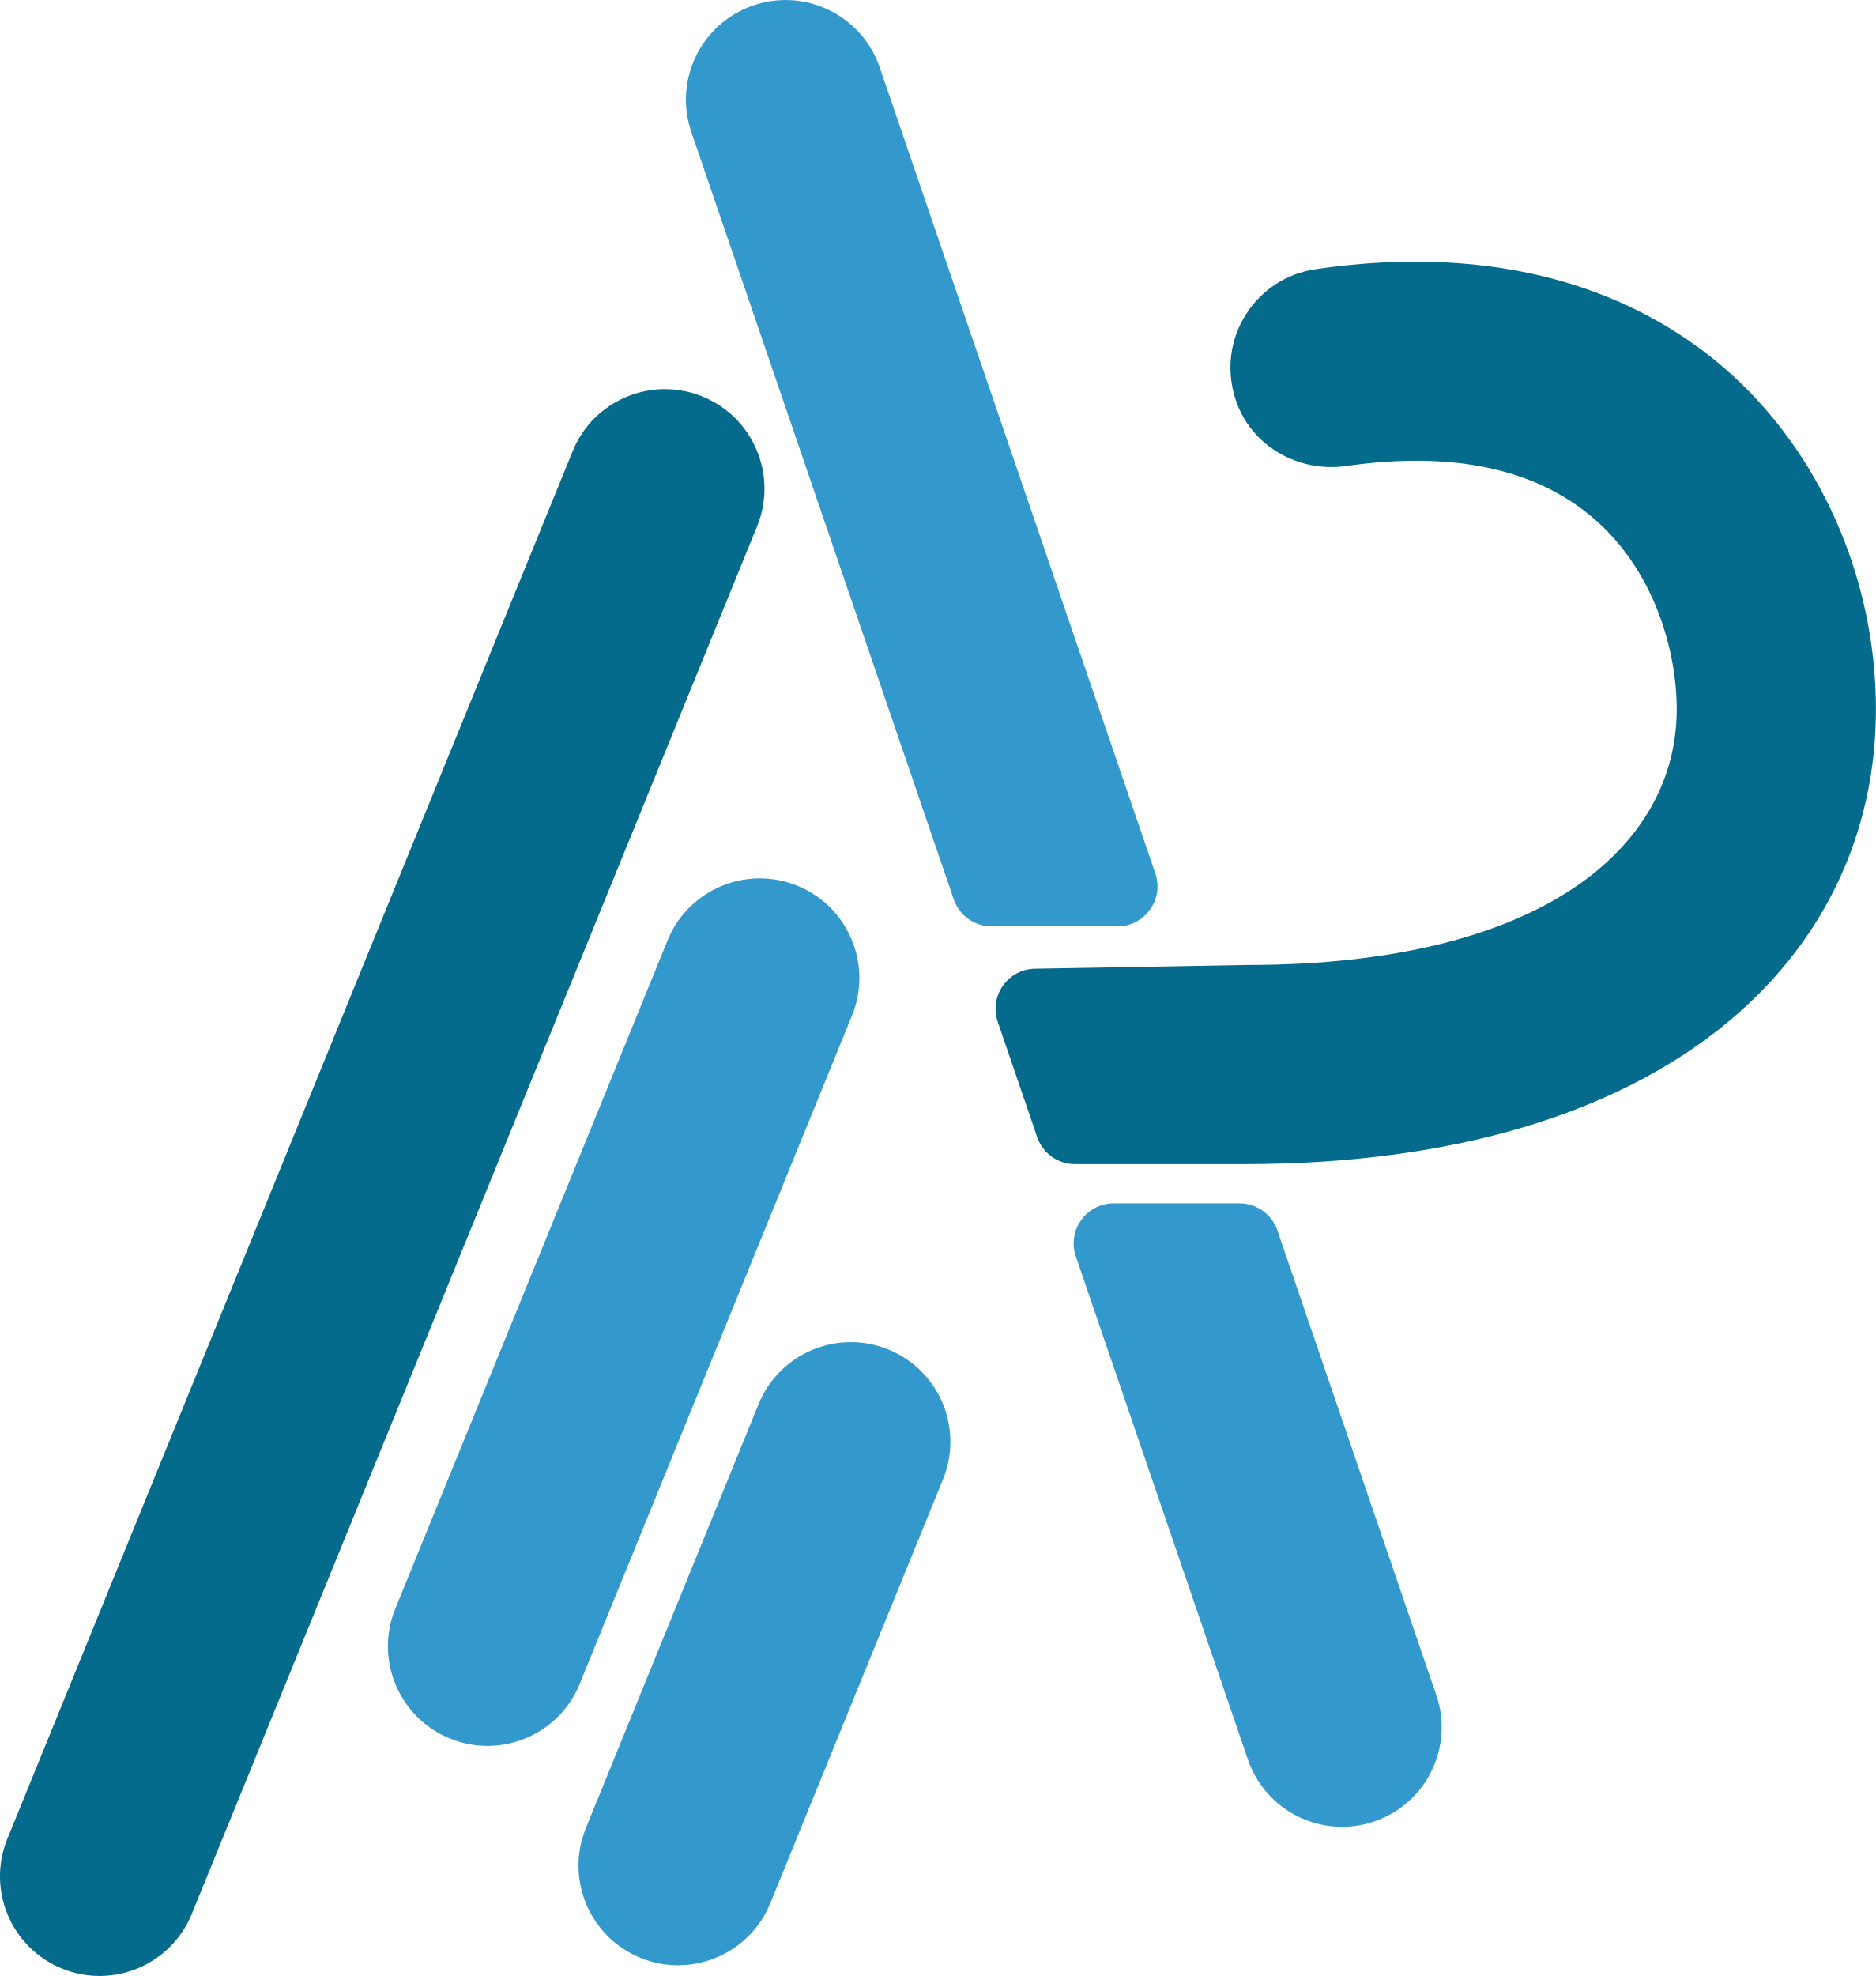
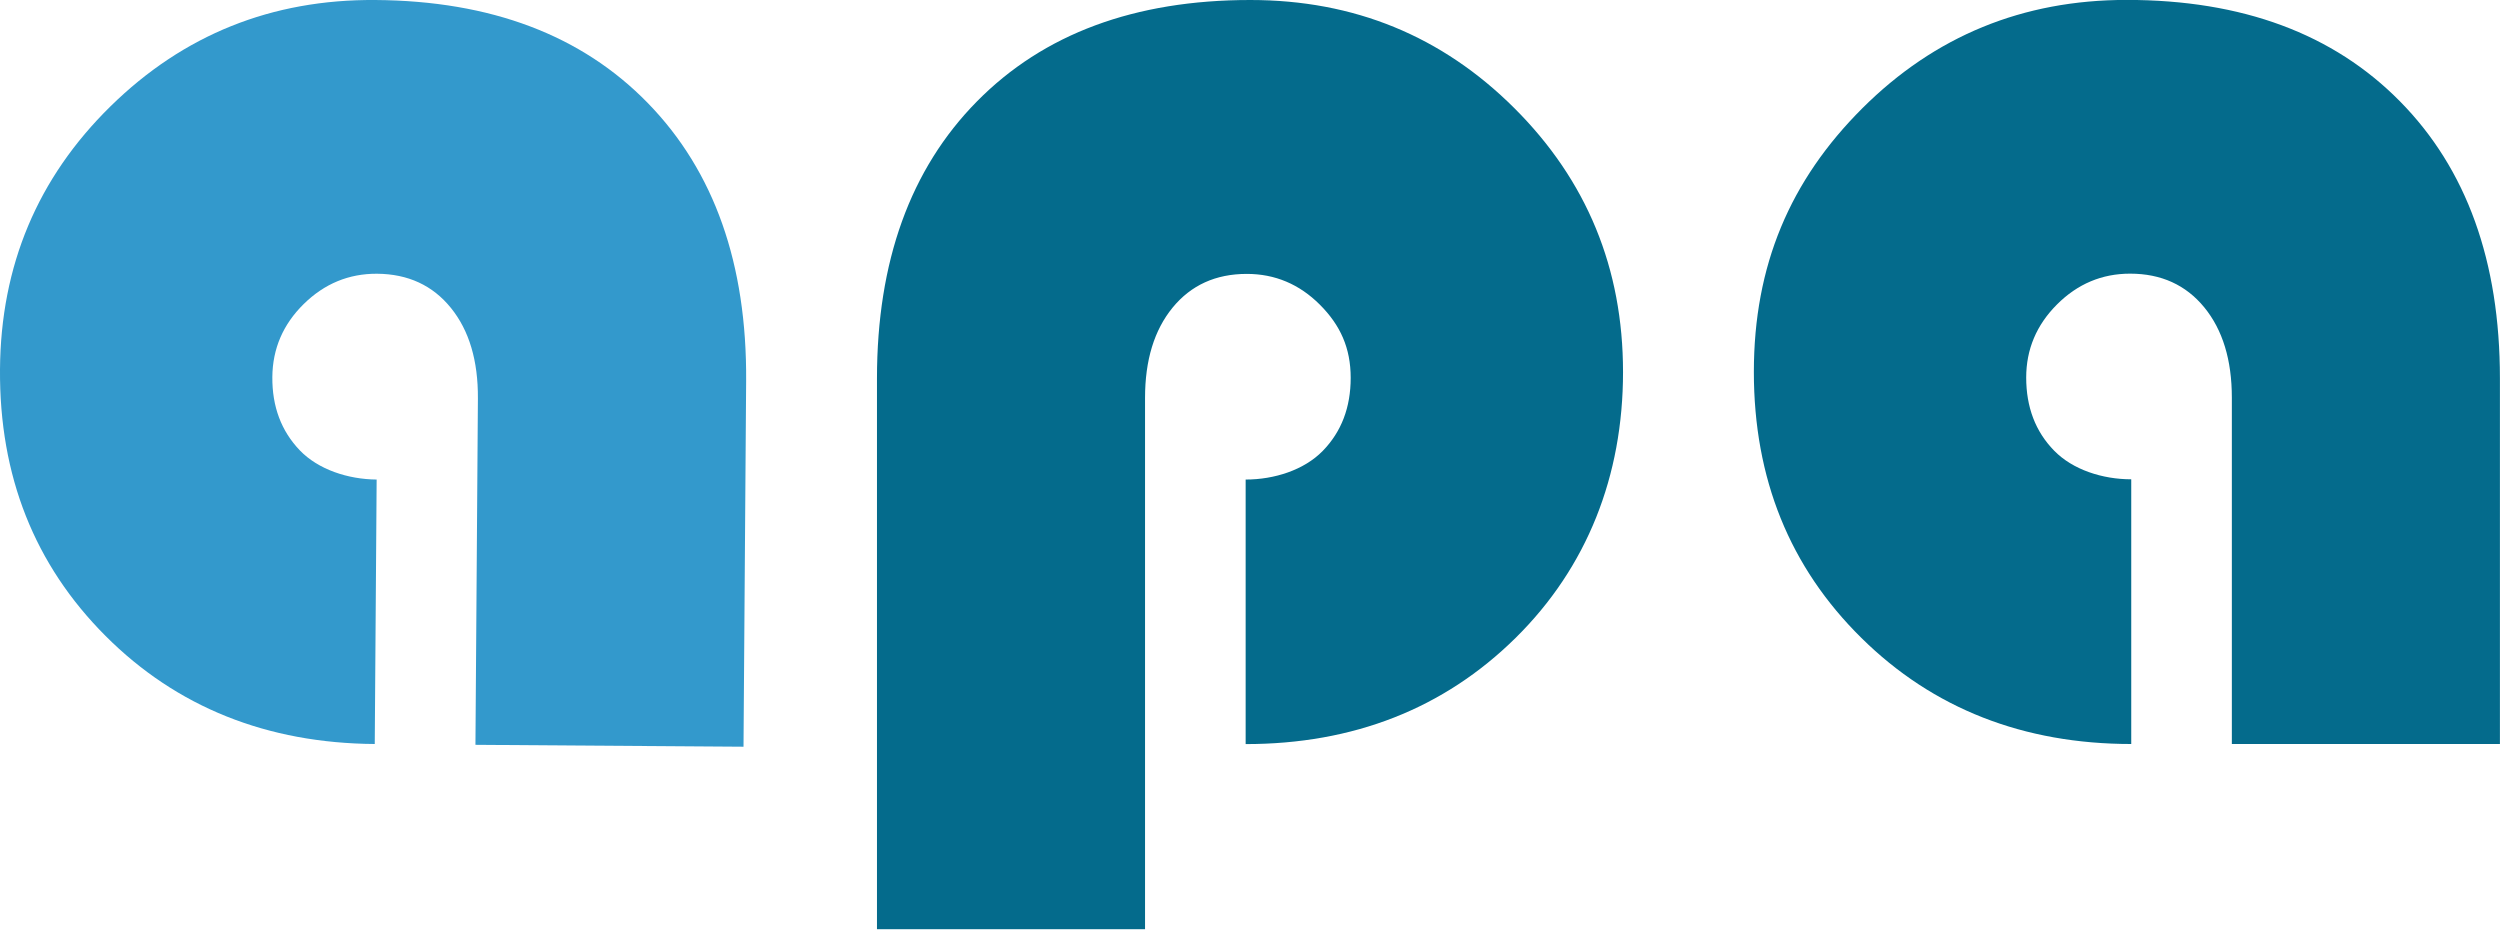
- <svg xmlns="http://www.w3.org/2000/svg" id="Layer_1" class="apa-icon" data-name="Layer 1" viewBox="0 0 470.98 496.02">
+ <svg xmlns="http://www.w3.org/2000/svg" id="icon" viewBox="0 0 304.4 113.13">
  <defs>
    <style>
      .cls-1 {
        fill: #39c;
      }

      .cls-2 {
        fill: #046b8c;
      }
    </style>
  </defs>
-   <rect class="cls-2" x="70.97" y="83.78" width="50" height="426.13" rx="25" ry="25" transform="translate(119.11 -14.27) rotate(22.17)" />
-   <g>
-     <path class="cls-1" d="M248.97,232.54h31.59c6.9,0,11.74-6.78,9.51-13.31L220.88,16.92c-4.47-13.06-18.68-20.03-31.75-15.56h0c-13.06,4.47-20.03,18.68-15.56,31.75l65.89,192.64c1.39,4.07,5.22,6.8,9.52,6.8Z" />
-     <path class="cls-1" d="M360.61,425.48l-39.88-116.6c-1.39-4.07-5.22-6.81-9.52-6.81h-31.57c-6.9,0-11.76,6.79-9.52,13.32l43.19,126.27c4.47,13.06,18.68,20.03,31.75,15.56h0c13.06-4.47,20.03-18.68,15.56-31.75Z" />
+   <g id="analytics">
+     <path class="cls-2" d="M259.5,90.59c-13.09,0-24.14-4.3-32.86-12.92-8.73-8.61-13.09-19.4-13.09-32.38s4.41-23.33,13.22-32.12c8.81-8.78,19.53-13.18,32.16-13.18,14.08,0,25.18,4.12,33.29,12.35,8.12,8.23,12.17,19.48,12.17,33.73v44.52h-32.64v-42.17c0-4.6-1.12-8.26-3.36-11-2.24-2.73-5.25-4.1-9.03-4.1-3.43,0-6.4,1.25-8.9,3.75-2.5,2.5-3.75,5.47-3.75,8.9,0,3.61,1.13,6.58,3.4,8.9,2.27,2.33,5.9,3.49,9.39,3.49" />
  </g>
-   <rect class="cls-1" x="131.59" y="213.8" width="50" height="231.15" rx="25" ry="25" transform="translate(135.86 -34.74) rotate(22.17)" />
-   <rect class="cls-1" x="166.94" y="332.66" width="50" height="164.91" rx="25" ry="25" transform="translate(170.83 -41.74) rotate(22.17)" />
-   <path class="cls-2" d="M432.92,92.39c-17.97-15.54-50.35-32.45-102.6-24.82-15.15,2.21-25.13,17.58-20.05,32.84,3.84,11.54,15.69,18.29,27.73,16.57,26.72-3.82,47.65.63,62.23,13.24,15.31,13.23,20.76,33.37,20.76,47.81,0,34.2-33.28,64.2-107.74,64.2l-53.31.94c-6.87.07-11.65,6.83-9.43,13.33l9.9,28.94c1.39,4.06,5.21,6.79,9.5,6.79h42.41c106.6,0,158.68-52.3,158.68-114.2,0-33.02-14.23-65.03-38.06-85.63Z" />
+   <g id="prescriptive">
+     <path class="cls-2" d="M151.67,58.39c3.49,0,7.12-1.16,9.39-3.49,2.27-2.33,3.4-5.29,3.4-8.9s-1.25-6.4-3.75-8.9c-2.5-2.5-5.47-3.75-8.9-3.75-3.78,0-6.79,1.37-9.03,4.1-2.24,2.74-3.36,6.4-3.36,11v64.69s-32.64,0-32.64,0V46.08c0-14.25,4.06-25.5,12.17-33.73C127.06,4.12,138.16,0,152.24,0c12.63,0,23.35,4.39,32.16,13.18,8.81,8.79,13.22,19.49,13.22,32.12s-4.36,23.77-13.09,32.38c-8.73,8.61-19.77,12.92-32.86,12.92" />
+   </g>
+   <g id="auto">
+     <path class="cls-1" d="M45.63,90.59c-13.09-.09-24.11-4.48-32.77-13.15C4.2,68.77-.09,57.95,0,44.97c.09-12.62,4.57-23.3,13.45-32.02C22.33,4.23,33.08-.09,45.7,0c14.08.1,25.15,4.29,33.21,12.58,8.06,8.29,12.04,19.56,11.94,33.82l-.32,44.52-32.64-.23.3-42.17c.03-4.6-1.06-8.27-3.28-11.02-2.22-2.75-5.22-4.14-9-4.17-3.43-.02-6.41,1.21-8.93,3.69-2.52,2.48-3.79,5.44-3.82,8.88-.03,3.61,1.09,6.58,3.34,8.93,2.25,2.34,5.87,3.53,9.36,3.56" />
+   </g>
</svg>
